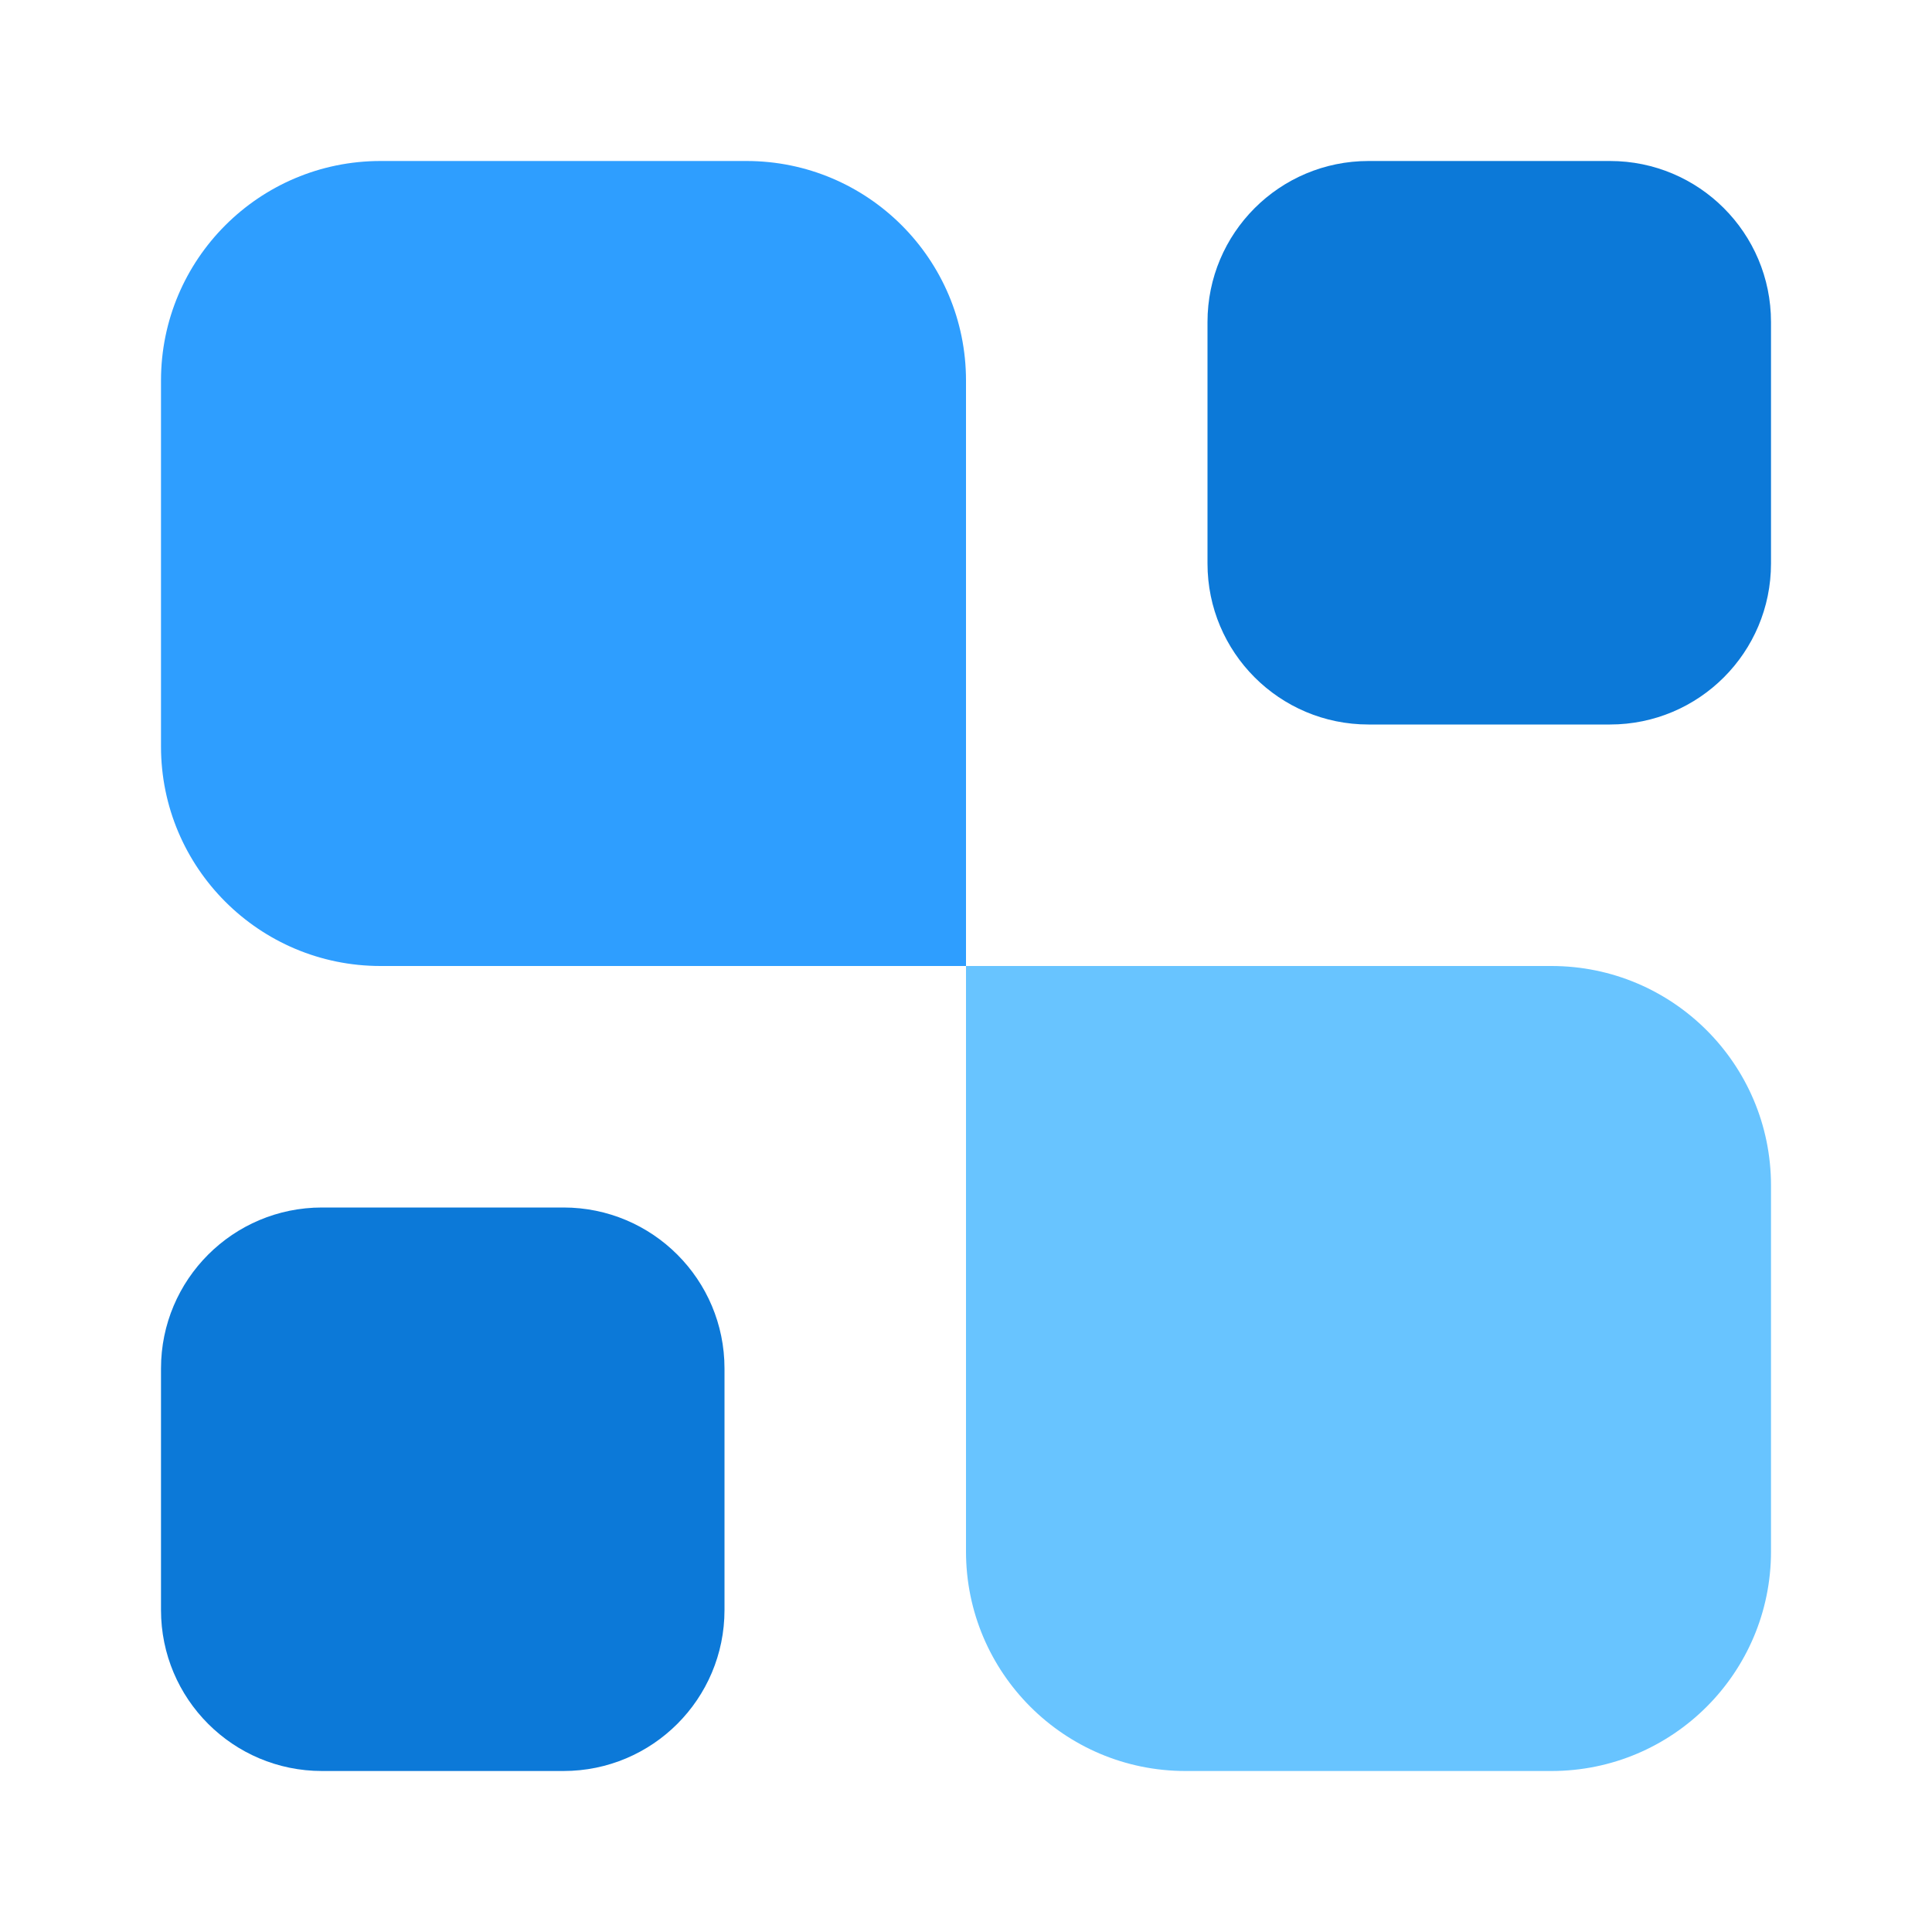
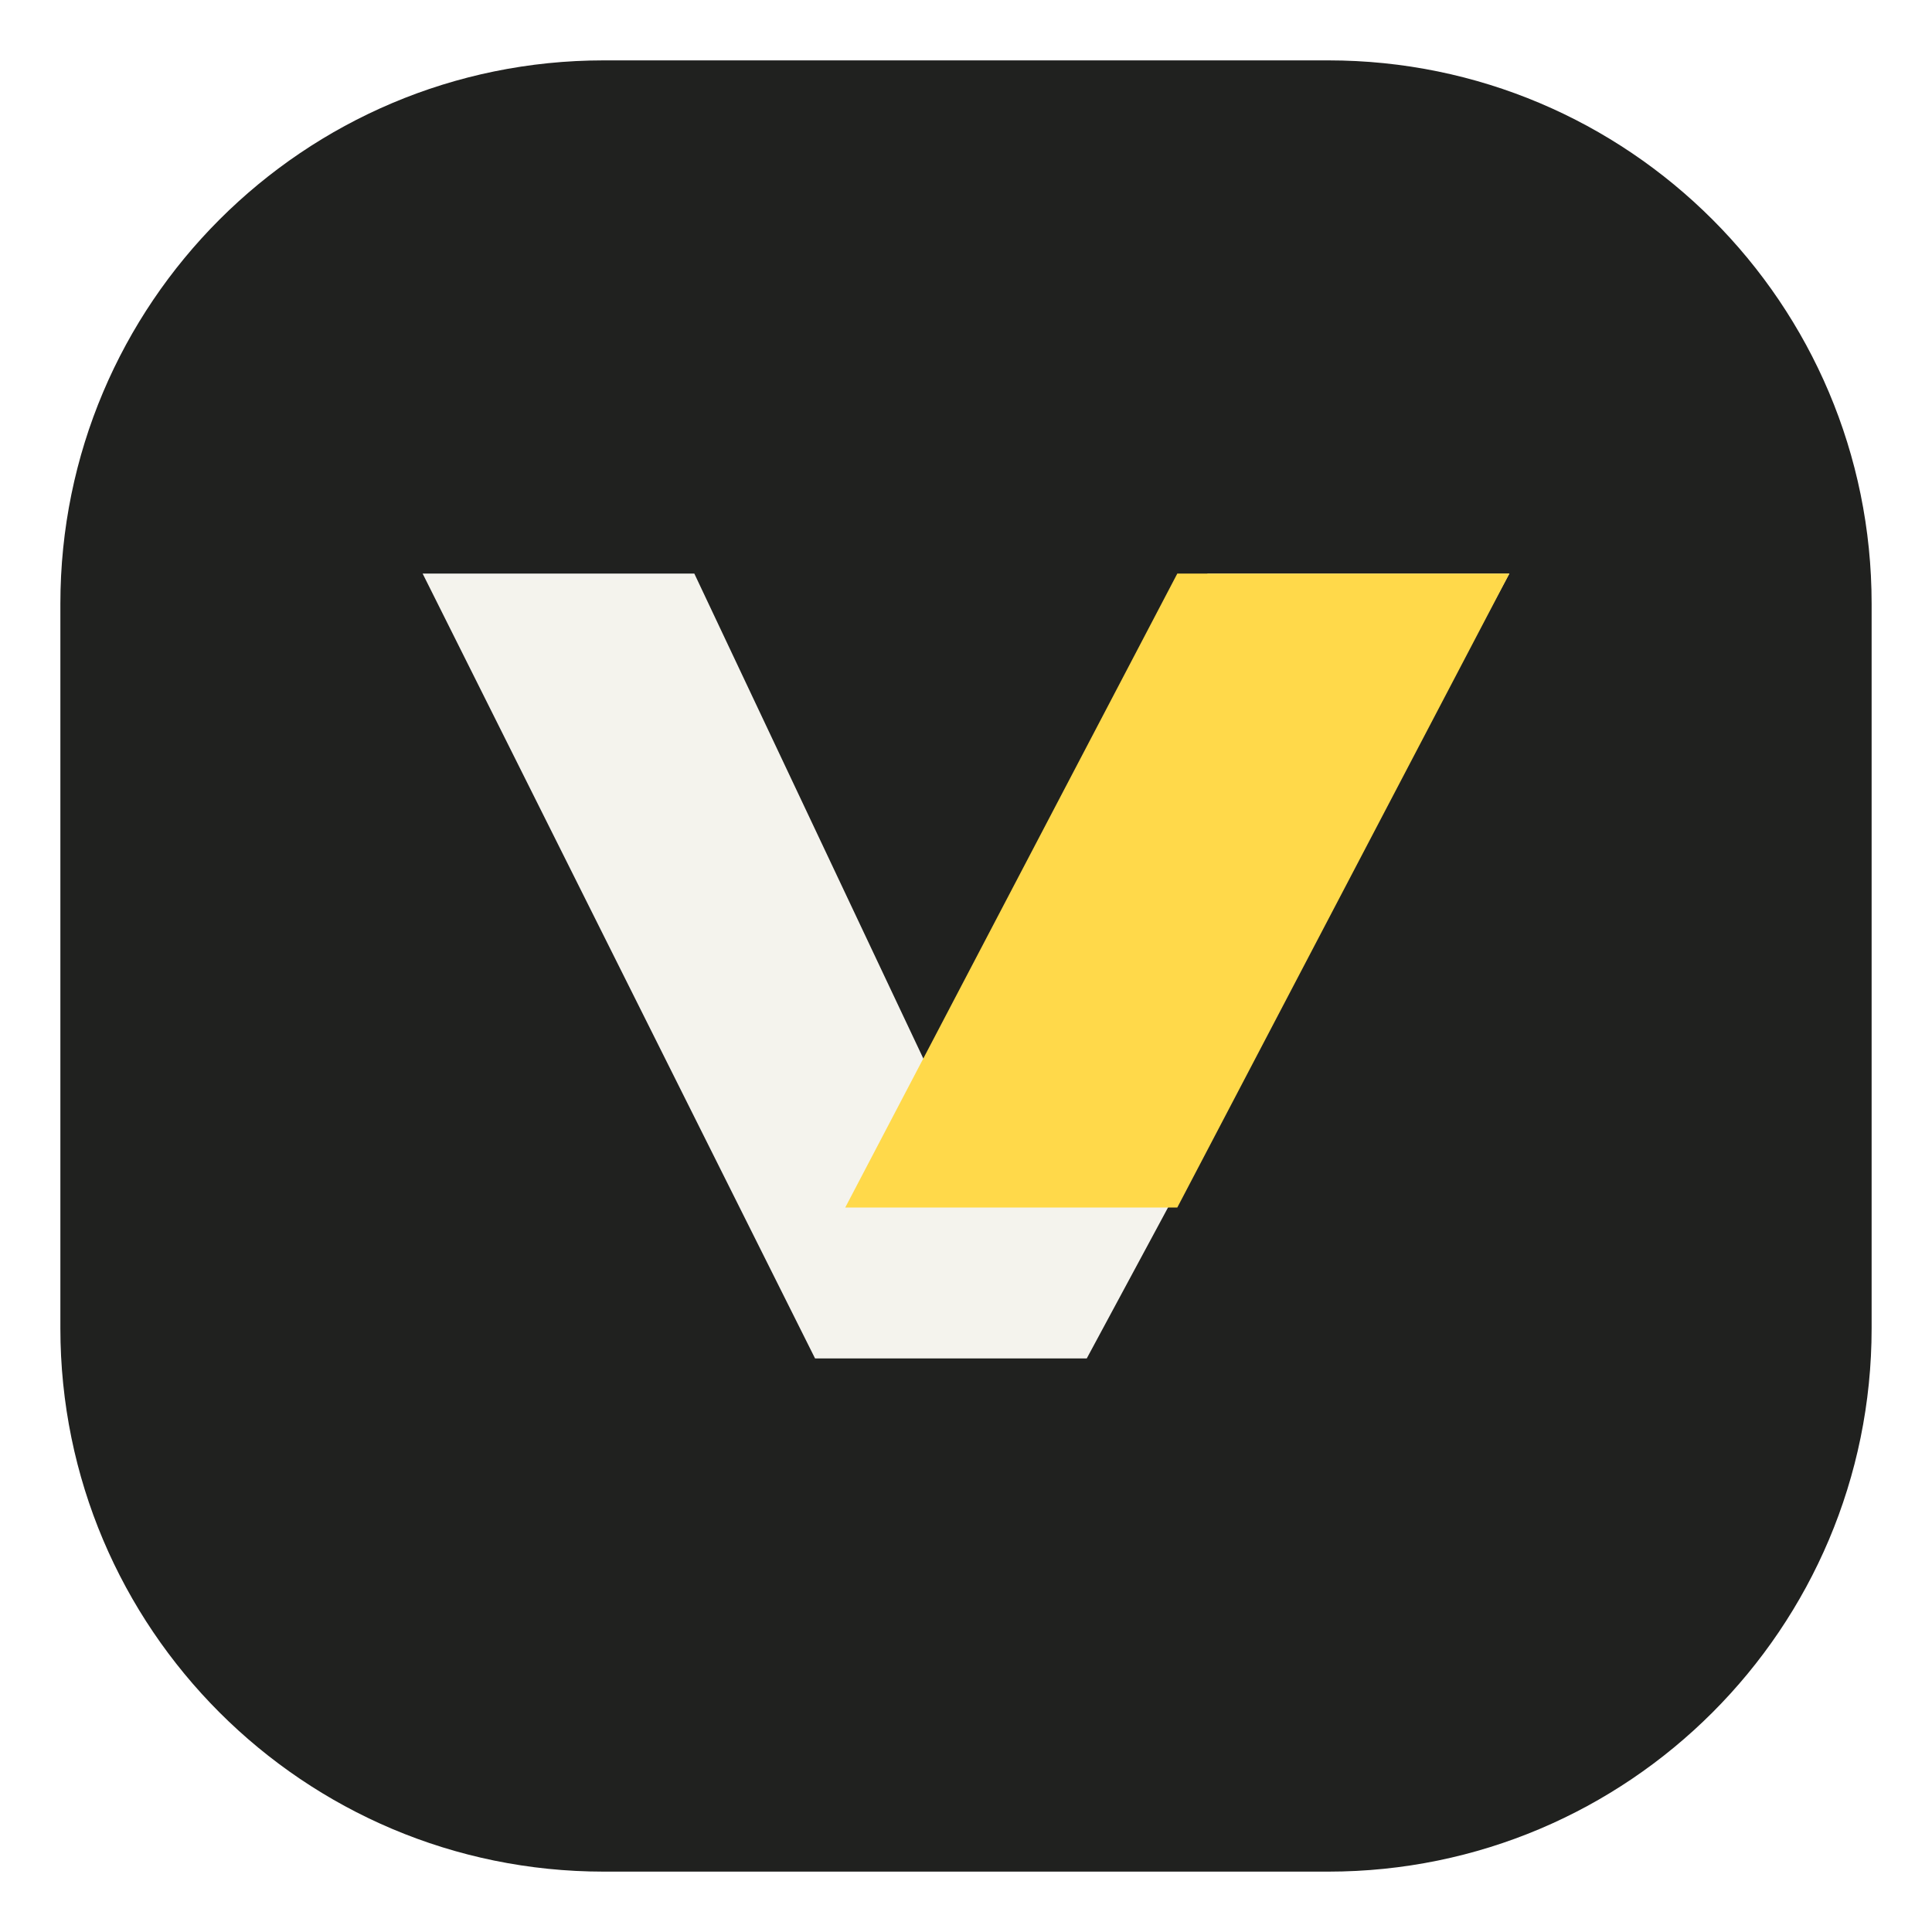
- <svg xmlns="http://www.w3.org/2000/svg" width="24" height="24" viewBox="0 0 24 24" fill="none">
-   <path d="M22 19.273C22 20.779 20.779 22 19.273 22H14.727C13.221 22 12 20.779 12 19.273V12H19.273C20.779 12 22 13.221 22 14.727V19.273Z" fill="#68C4FF" />
-   <path d="M20 2C21.105 2 22 2.895 22 4V7C22 8.105 21.105 9 20 9H17C15.895 9 15 8.105 15 7V4C15 2.895 15.895 2 17 2H20Z" fill="#0C79D8" />
-   <path d="M7 15C8.105 15 9 15.895 9 17V20C9 21.105 8.105 22 7 22H4C2.895 22 2 21.105 2 20V17C2 15.895 2.895 15 4 15H7Z" fill="#0C79D8" />
-   <path d="M12 12H4.727C3.221 12 2 10.779 2 9.273V4.727C2 3.221 3.221 2 4.727 2H9.273C10.779 2 12 3.221 12 4.727V12Z" fill="#2E9EFF" />
+ <svg xmlns="http://www.w3.org/2000/svg" width="64" height="64" viewBox="0 0 64 64" fill="none">
+   <rect x="2" y="2" width="60" height="60" rx="18" fill="#20211F" />
+   <path d="M14 19L27 45H36L50 19H40L31.5 37L23 19H14Z" fill="#F4F3ED" />
+   <path d="M39 19H50L39 40H28L39 19Z" fill="#FFD94A" />
</svg>
